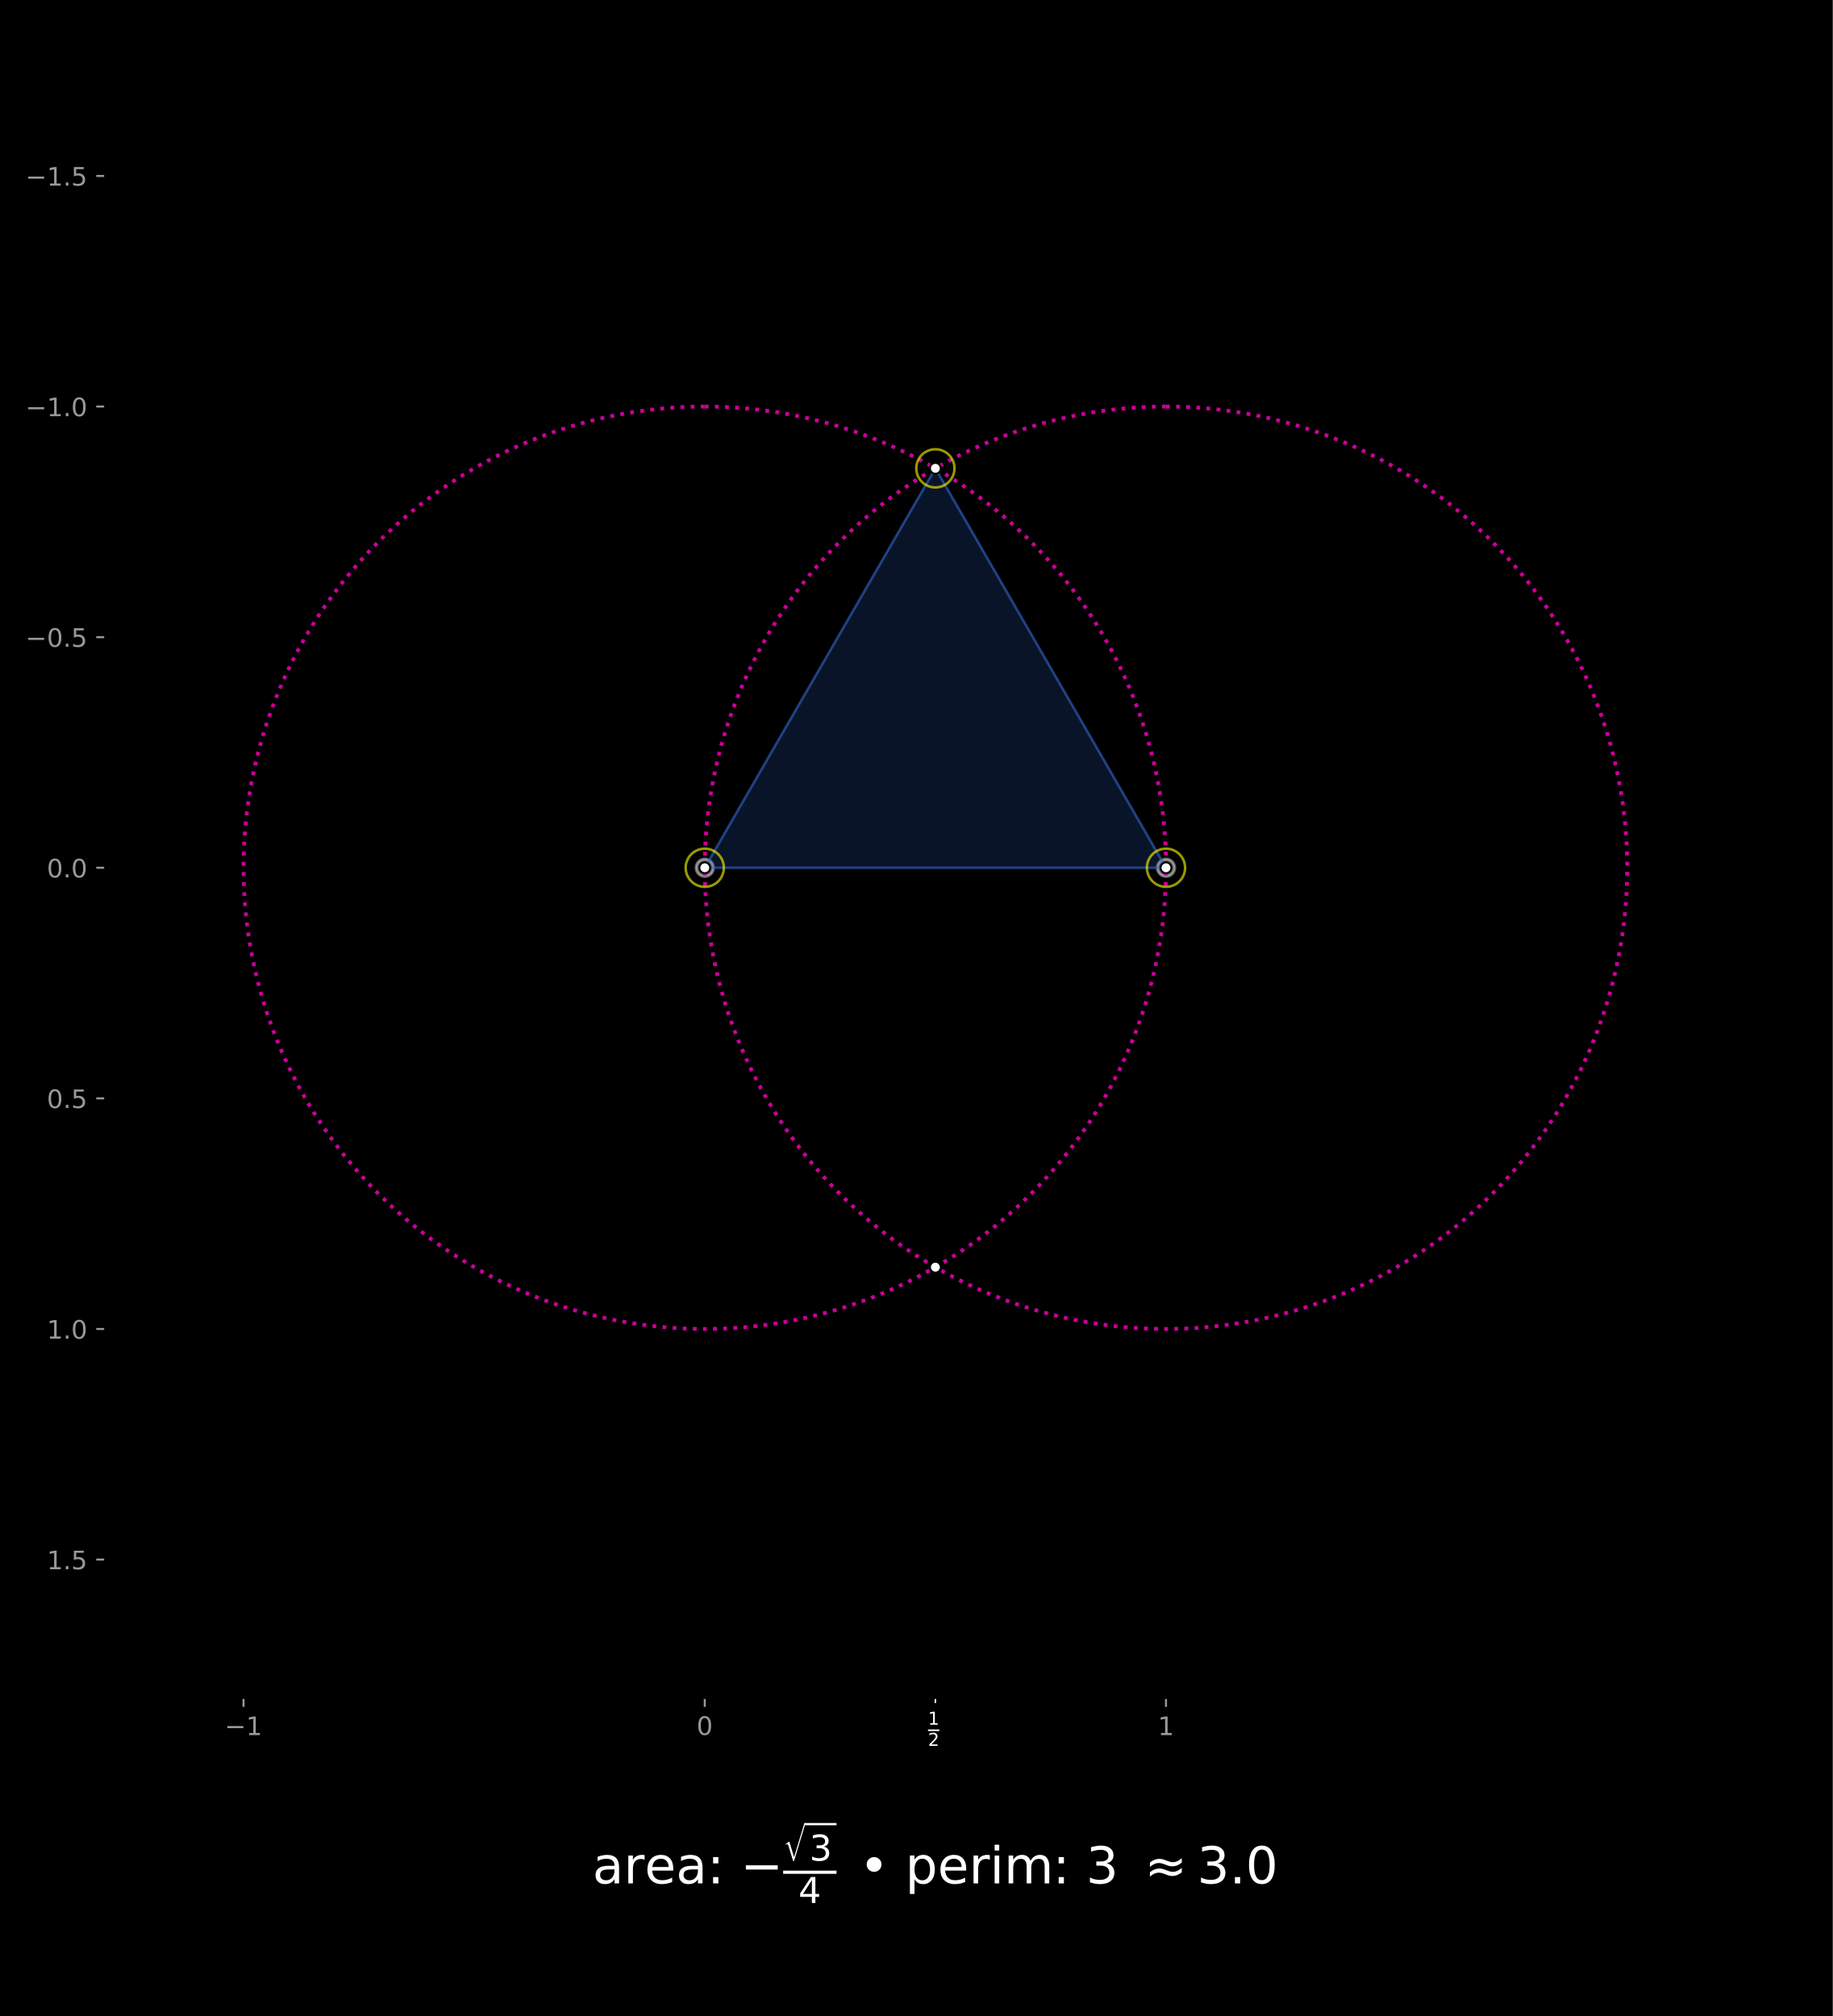
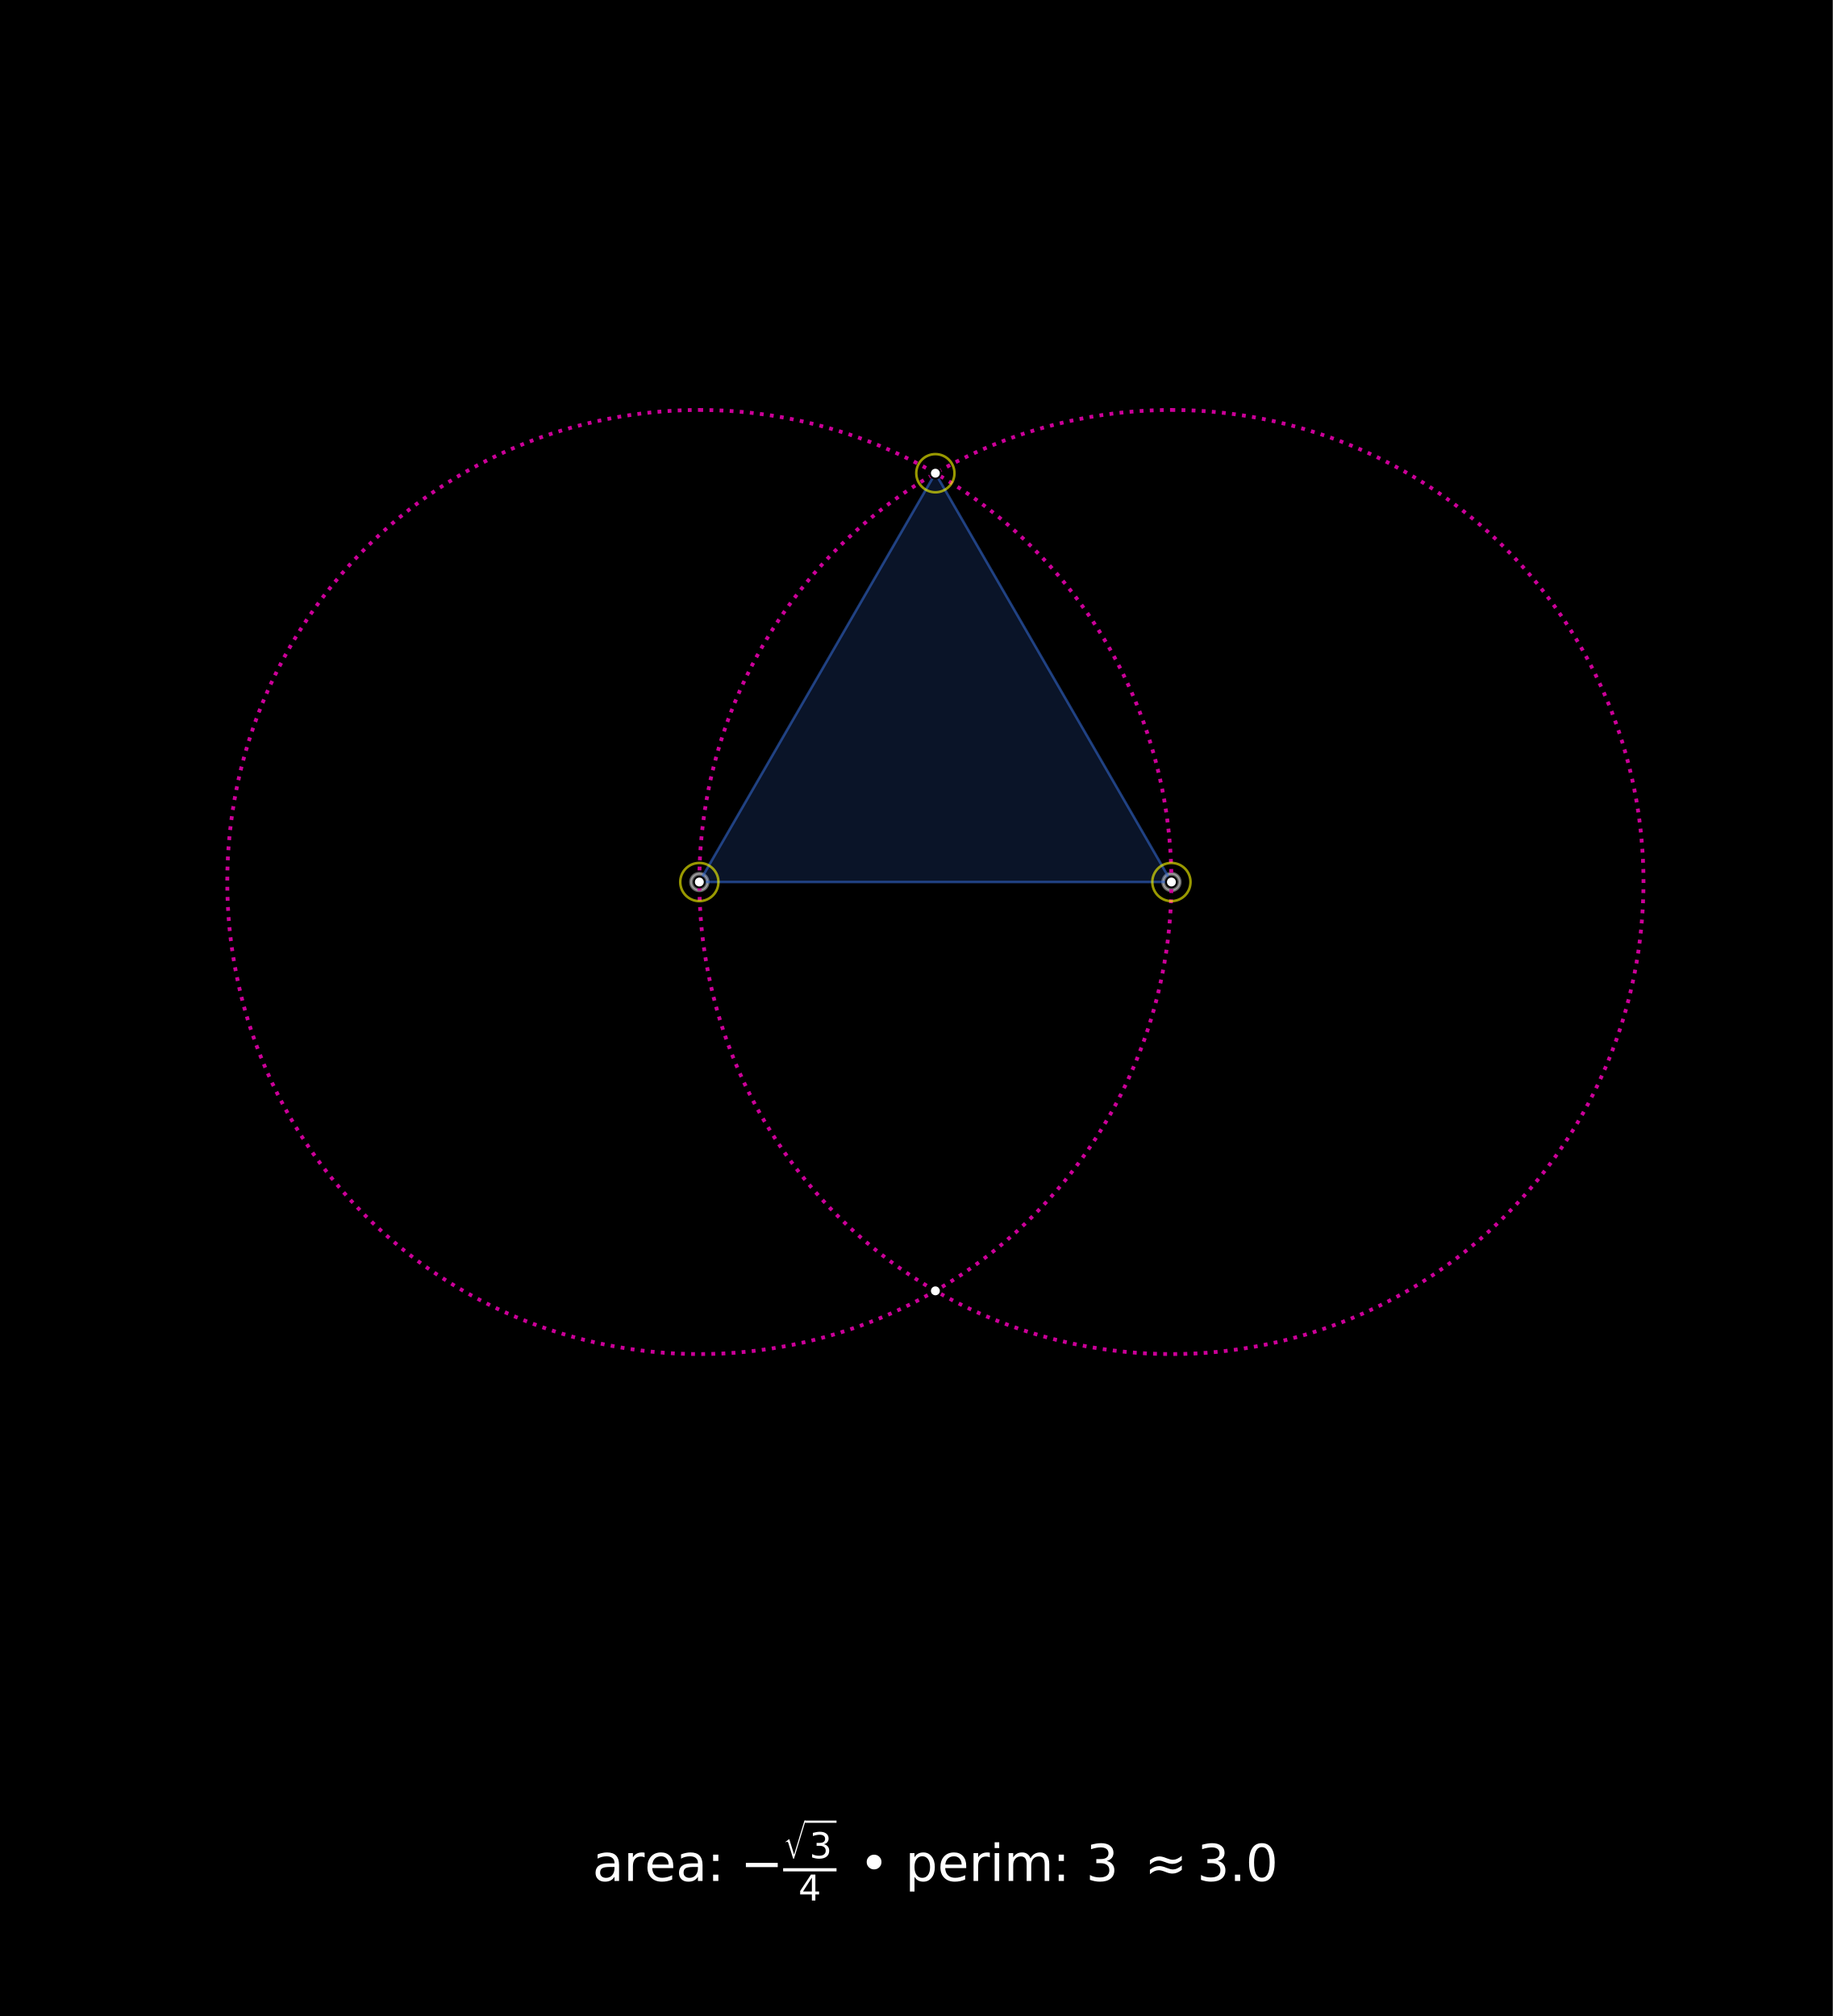
<svg xmlns="http://www.w3.org/2000/svg" xmlns:xlink="http://www.w3.org/1999/xlink" width="720pt" height="792pt" viewBox="0 0 720 792" version="1.1">
  <defs>
    <style type="text/css">*{stroke-linejoin: round; stroke-linecap: butt}</style>
  </defs>
  <g id="figure_1">
    <g id="patch_1">
      <path d="M 0 792  L 720 792  L 720 0  L 0 0  z " />
    </g>
    <g id="axes_1">
-       <g id="patch_2">
-         <path d="M 41.315 667.051  L 693.605 667.051  L 693.605 14.76  L 41.315 14.76  z " />
-       </g>
      <g id="line2d_1">
        <defs>
-           <path id="m3b54e236fb" d="M 0 3.5  C 0.928 3.5 1.819 3.131 2.475 2.475  C 3.131 1.819 3.5 0.928 3.5 0  C 3.5 -0.928 3.131 -1.819 2.475 -2.475  C 1.819 -3.131 0.928 -3.5 0 -3.5  C -0.928 -3.5 -1.819 -3.131 -2.475 -2.475  C -3.131 -1.819 -3.5 -0.928 -3.5 0  C -3.5 0.928 -3.131 1.819 -2.475 2.475  C -1.819 3.131 -0.928 3.5 0 3.5  z " style="stroke: #ffffff; stroke-opacity: 0.4" />
+           <path id="mc0e93b58b2" d="M 0 3.5  C 0.928 3.5 1.819 3.131 2.475 2.475  C 3.131 1.819 3.5 0.928 3.5 0  C 3.5 -0.928 3.131 -1.819 2.475 -2.475  C 1.819 -3.131 0.928 -3.5 0 -3.5  C -0.928 -3.5 -1.819 -3.131 -2.475 -2.475  C -3.131 -1.819 -3.5 -0.928 -3.5 0  C -3.5 0.928 -3.131 1.819 -2.475 2.475  C -1.819 3.131 -0.928 3.5 0 3.5  z " style="stroke: #ffffff; stroke-opacity: 0.4" />
        </defs>
-         <g clip-path="url(#pcea288ad2a)">
-           <use xlink:href="#m3b54e236fb" x="276.864" y="340.905" style="fill: #ffffff; fill-opacity: 0.4; stroke: #ffffff; stroke-opacity: 0.4" />
+         <g clip-path="url(#p07a218e02d)">
+           <use xlink:href="#mc0e93b58b2" x="274.732" y="346.509" style="fill: #ffffff; fill-opacity: 0.4; stroke: #ffffff; stroke-opacity: 0.4" />
        </g>
      </g>
      <g id="line2d_2">
-         <g clip-path="url(#pcea288ad2a)">
-           <use xlink:href="#m3b54e236fb" x="458.056" y="340.905" style="fill: #ffffff; fill-opacity: 0.4; stroke: #ffffff; stroke-opacity: 0.4" />
+         <g clip-path="url(#p07a218e02d)">
+           <use xlink:href="#mc0e93b58b2" x="460.188" y="346.509" style="fill: #ffffff; fill-opacity: 0.4; stroke: #ffffff; stroke-opacity: 0.4" />
        </g>
      </g>
+       <g id="patch_2">
+         <path d="M 274.732 161.054  C 323.916 161.054 371.091 180.594 405.869 215.372  C 440.647 250.15 460.188 297.326 460.188 346.509  C 460.188 395.692 440.647 442.868 405.869 477.646  C 371.091 512.424 323.916 531.965 274.732 531.965  C 225.549 531.965 178.373 512.424 143.595 477.646  C 108.817 442.868 89.277 395.692 89.277 346.509  C 89.277 297.326 108.817 250.15 143.595 215.372  C 178.373 180.594 225.549 161.054 274.732 161.054  L 274.732 161.054  z " clip-path="url(#p07a218e02d)" style="fill: none; stroke-dasharray: 1.5,2.475; stroke-dashoffset: 0; stroke: #cc0099; stroke-width: 1.5; stroke-linejoin: miter" />
+       </g>
      <g id="patch_3">
-         <path d="M 276.864 159.714  C 324.917 159.714 371.008 178.805 404.986 212.783  C 438.964 246.762 458.056 292.853 458.056 340.905  C 458.056 388.958 438.964 435.049 404.986 469.027  C 371.008 503.006 324.917 522.097 276.864 522.097  C 228.811 522.097 182.72 503.006 148.742 469.027  C 114.764 435.049 95.672 388.958 95.672 340.905  C 95.672 292.853 114.764 246.762 148.742 212.783  C 182.72 178.805 228.811 159.714 276.864 159.714  L 276.864 159.714  z " clip-path="url(#pcea288ad2a)" style="fill: none; stroke-dasharray: 1.5,2.475; stroke-dashoffset: 0; stroke: #cc0099; stroke-width: 1.5; stroke-linejoin: miter" />
+         <path d="M 460.188 161.054  C 509.371 161.054 556.547 180.594 591.325 215.372  C 626.103 250.15 645.643 297.326 645.643 346.509  C 645.643 395.692 626.103 442.868 591.325 477.646  C 556.547 512.424 509.371 531.965 460.188 531.965  C 411.004 531.965 363.829 512.424 329.051 477.646  C 294.273 442.868 274.732 395.692 274.732 346.509  C 274.732 297.326 294.273 250.15 329.051 215.372  C 363.829 180.594 411.004 161.054 460.188 161.054  L 460.188 161.054  z " clip-path="url(#p07a218e02d)" style="fill: none; stroke-dasharray: 1.5,2.475; stroke-dashoffset: 0; stroke: #cc0099; stroke-width: 1.5; stroke-linejoin: miter" />
      </g>
      <g id="patch_4">
-         <path d="M 458.056 159.714  C 506.109 159.714 552.2 178.805 586.178 212.783  C 620.156 246.762 639.248 292.853 639.248 340.905  C 639.248 388.958 620.156 435.049 586.178 469.027  C 552.2 503.006 506.109 522.097 458.056 522.097  C 410.003 522.097 363.912 503.006 329.934 469.027  C 295.956 435.049 276.864 388.958 276.864 340.905  C 276.864 292.853 295.956 246.762 329.934 212.783  C 363.912 178.805 410.003 159.714 458.056 159.714  L 458.056 159.714  z " clip-path="url(#pcea288ad2a)" style="fill: none; stroke-dasharray: 1.5,2.475; stroke-dashoffset: 0; stroke: #cc0099; stroke-width: 1.5; stroke-linejoin: miter" />
+         <path d="M 274.732 346.509  L 460.188 346.509  L 367.46 185.9  z " clip-path="url(#p07a218e02d)" style="fill: #3366cc; fill-opacity: 0.2; stroke: #3366cc; stroke-opacity: 0.6; stroke-linejoin: miter" />
      </g>
-       <g id="patch_5">
-         <path d="M 276.864 340.905  L 458.056 340.905  L 367.46 183.989  z " clip-path="url(#pcea288ad2a)" style="fill: #3366cc; fill-opacity: 0.2; stroke: #3366cc; stroke-opacity: 0.6; stroke-linejoin: miter" />
-       </g>
-       <g id="matplotlib.axis_1">
-         <g id="xtick_1">
-           <g id="line2d_3">
-             <defs>
-               <path id="mb865bf67e8" d="M 0 0  L 0 3.5  " style="stroke: #999999; stroke-width: 0.8" />
-             </defs>
-             <g>
-               <use xlink:href="#mb865bf67e8" x="95.672" y="667.051" style="fill: #999999; stroke: #999999; stroke-width: 0.8" />
-             </g>
-           </g>
-           <g id="text_1">
-             <g style="fill: #999999" transform="translate(88.27212 681.6493) scale(0.1 -0.1)">
-               <defs>
-                 <path id="DejaVuSans-2212" d="M 678 2272  L 4684 2272  L 4684 1741  L 678 1741  L 678 2272  z " transform="scale(0.015625)" />
-                 <path id="DejaVuSans-31" d="M 794 531  L 1825 531  L 1825 4091  L 703 3866  L 703 4441  L 1819 4666  L 2450 4666  L 2450 531  L 3481 531  L 3481 0  L 794 0  L 794 531  z " transform="scale(0.015625)" />
-               </defs>
-               <use xlink:href="#DejaVuSans-2212" transform="translate(0 0.09375)" />
-               <use xlink:href="#DejaVuSans-31" transform="translate(83.78906 0.09375)" />
-             </g>
-           </g>
-         </g>
-         <g id="xtick_2">
-           <g id="line2d_4">
-             <g>
-               <use xlink:href="#mb865bf67e8" x="276.864" y="667.051" style="fill: #999999; stroke: #999999; stroke-width: 0.8" />
-             </g>
-           </g>
-           <g id="text_2">
-             <g style="fill: #999999" transform="translate(273.664 681.6493) scale(0.1 -0.1)">
-               <defs>
-                 <path id="DejaVuSans-30" d="M 2034 4250  Q 1547 4250 1301 3770  Q 1056 3291 1056 2328  Q 1056 1369 1301 889  Q 1547 409 2034 409  Q 2525 409 2770 889  Q 3016 1369 3016 2328  Q 3016 3291 2770 3770  Q 2525 4250 2034 4250  z M 2034 4750  Q 2819 4750 3233 4129  Q 3647 3509 3647 2328  Q 3647 1150 3233 529  Q 2819 -91 2034 -91  Q 1250 -91 836 529  Q 422 1150 422 2328  Q 422 3509 836 4129  Q 1250 4750 2034 4750  z " transform="scale(0.015625)" />
-               </defs>
-               <use xlink:href="#DejaVuSans-30" transform="translate(0 0.78125)" />
-             </g>
-           </g>
-         </g>
-         <g id="xtick_3">
-           <g id="line2d_5">
-             <g>
-               <use xlink:href="#mb865bf67e8" x="458.056" y="667.051" style="fill: #999999; stroke: #999999; stroke-width: 0.8" />
-             </g>
-           </g>
-           <g id="text_3">
-             <g style="fill: #999999" transform="translate(454.856 681.6493) scale(0.1 -0.1)">
-               <use xlink:href="#DejaVuSans-31" transform="translate(0 0.09375)" />
-             </g>
-           </g>
-         </g>
-         <g id="xtick_4">
-           <g id="line2d_6">
-             <defs>
-               <path id="m82010ba296" d="M 0 0  L 0 2  " style="stroke: #ffffff; stroke-width: 0.6" />
-             </defs>
-             <g>
-               <use xlink:href="#m82010ba296" x="367.46" y="667.051" style="fill: #ffffff; stroke: #ffffff; stroke-width: 0.6" />
-             </g>
-           </g>
-           <g id="text_4">
-             <g style="fill: #ffffff" transform="translate(364.56 681.9509) scale(0.1 -0.1)">
-               <defs>
-                 <path id="DejaVuSans-32" d="M 1228 531  L 3431 531  L 3431 0  L 469 0  L 469 531  Q 828 903 1448 1529  Q 2069 2156 2228 2338  Q 2531 2678 2651 2914  Q 2772 3150 2772 3378  Q 2772 3750 2511 3984  Q 2250 4219 1831 4219  Q 1534 4219 1204 4116  Q 875 4013 500 3803  L 500 4441  Q 881 4594 1212 4672  Q 1544 4750 1819 4750  Q 2544 4750 2975 4387  Q 3406 4025 3406 3419  Q 3406 3131 3298 2873  Q 3191 2616 2906 2266  Q 2828 2175 2409 1742  Q 1991 1309 1228 531  z " transform="scale(0.015625)" />
-               </defs>
-               <use xlink:href="#DejaVuSans-31" transform="translate(0 43.96563) scale(0.7)" />
-               <use xlink:href="#DejaVuSans-32" transform="translate(0 -39.2375) scale(0.7)" />
-               <path d="M 0 18.966  L 0 25.216  L 44.536 25.216  L 44.536 18.966  L 0 18.966  z " />
-             </g>
-           </g>
+       <g id="line2d_3">
+         <defs>
+           <path id="mfafb9832dc" d="M 0 7.5  C 1.989 7.5 3.897 6.71 5.303 5.303  C 6.71 3.897 7.5 1.989 7.5 0  C 7.5 -1.989 6.71 -3.897 5.303 -5.303  C 3.897 -6.71 1.989 -7.5 0 -7.5  C -1.989 -7.5 -3.897 -6.71 -5.303 -5.303  C -6.71 -3.897 -7.5 -1.989 -7.5 0  C -7.5 1.989 -6.71 3.897 -5.303 5.303  C -3.897 6.71 -1.989 7.5 0 7.5  z " style="stroke: #ffff00; stroke-opacity: 0.6" />
+         </defs>
+         <g clip-path="url(#p07a218e02d)">
+           <use xlink:href="#mfafb9832dc" x="274.732" y="346.509" style="fill-opacity: 0; stroke: #ffff00; stroke-opacity: 0.6" />
+           <use xlink:href="#mfafb9832dc" x="460.188" y="346.509" style="fill-opacity: 0; stroke: #ffff00; stroke-opacity: 0.6" />
+           <use xlink:href="#mfafb9832dc" x="367.46" y="185.9" style="fill-opacity: 0; stroke: #ffff00; stroke-opacity: 0.6" />
        </g>
      </g>
-       <g id="matplotlib.axis_2">
-         <g id="ytick_1">
-           <g id="line2d_7">
-             <defs>
-               <path id="m73450b5e1a" d="M 0 0  L -3.5 0  " style="stroke: #999999; stroke-width: 0.8" />
-             </defs>
-             <g>
-               <use xlink:href="#m73450b5e1a" x="41.315" y="69.118" style="fill: #999999; stroke: #999999; stroke-width: 0.8" />
-             </g>
-           </g>
-           <g id="text_5">
-             <g style="fill: #999999" transform="translate(10.03173 72.91679) scale(0.1 -0.1)">
-               <defs>
-                 <path id="DejaVuSans-2e" d="M 684 794  L 1344 794  L 1344 0  L 684 0  L 684 794  z " transform="scale(0.015625)" />
-                 <path id="DejaVuSans-35" d="M 691 4666  L 3169 4666  L 3169 4134  L 1269 4134  L 1269 2991  Q 1406 3038 1543 3061  Q 1681 3084 1819 3084  Q 2600 3084 3056 2656  Q 3513 2228 3513 1497  Q 3513 744 3044 326  Q 2575 -91 1722 -91  Q 1428 -91 1123 -41  Q 819 9 494 109  L 494 744  Q 775 591 1075 516  Q 1375 441 1709 441  Q 2250 441 2565 725  Q 2881 1009 2881 1497  Q 2881 1984 2565 2268  Q 2250 2553 1709 2553  Q 1456 2553 1204 2497  Q 953 2441 691 2322  L 691 4666  z " transform="scale(0.015625)" />
-               </defs>
-               <use xlink:href="#DejaVuSans-2212" />
-               <use xlink:href="#DejaVuSans-31" x="83.789" />
-               <use xlink:href="#DejaVuSans-2e" x="147.412" />
-               <use xlink:href="#DejaVuSans-35" x="179.199" />
-             </g>
-           </g>
-         </g>
-         <g id="ytick_2">
-           <g id="line2d_8">
-             <g>
-               <use xlink:href="#m73450b5e1a" x="41.315" y="159.714" style="fill: #999999; stroke: #999999; stroke-width: 0.8" />
-             </g>
-           </g>
-           <g id="text_6">
-             <g style="fill: #999999" transform="translate(10.03173 163.5128) scale(0.1 -0.1)">
-               <use xlink:href="#DejaVuSans-2212" />
-               <use xlink:href="#DejaVuSans-31" x="83.789" />
-               <use xlink:href="#DejaVuSans-2e" x="147.412" />
-               <use xlink:href="#DejaVuSans-30" x="179.199" />
-             </g>
-           </g>
-         </g>
-         <g id="ytick_3">
-           <g id="line2d_9">
-             <g>
-               <use xlink:href="#m73450b5e1a" x="41.315" y="250.309" style="fill: #999999; stroke: #999999; stroke-width: 0.8" />
-             </g>
-           </g>
-           <g id="text_7">
-             <g style="fill: #999999" transform="translate(10.03173 254.1087) scale(0.1 -0.1)">
-               <use xlink:href="#DejaVuSans-2212" />
-               <use xlink:href="#DejaVuSans-30" x="83.789" />
-               <use xlink:href="#DejaVuSans-2e" x="147.412" />
-               <use xlink:href="#DejaVuSans-35" x="179.199" />
-             </g>
-           </g>
-         </g>
-         <g id="ytick_4">
-           <g id="line2d_10">
-             <g>
-               <use xlink:href="#m73450b5e1a" x="41.315" y="340.905" style="fill: #999999; stroke: #999999; stroke-width: 0.8" />
-             </g>
-           </g>
-           <g id="text_8">
-             <g style="fill: #999999" transform="translate(18.41142 344.7047) scale(0.1 -0.1)">
-               <use xlink:href="#DejaVuSans-30" />
-               <use xlink:href="#DejaVuSans-2e" x="63.623" />
-               <use xlink:href="#DejaVuSans-30" x="95.41" />
-             </g>
-           </g>
-         </g>
-         <g id="ytick_5">
-           <g id="line2d_11">
-             <g>
-               <use xlink:href="#m73450b5e1a" x="41.315" y="431.501" style="fill: #999999; stroke: #999999; stroke-width: 0.8" />
-             </g>
-           </g>
-           <g id="text_9">
-             <g style="fill: #999999" transform="translate(18.41142 435.3006) scale(0.1 -0.1)">
-               <use xlink:href="#DejaVuSans-30" />
-               <use xlink:href="#DejaVuSans-2e" x="63.623" />
-               <use xlink:href="#DejaVuSans-35" x="95.41" />
-             </g>
-           </g>
-         </g>
-         <g id="ytick_6">
-           <g id="line2d_12">
-             <g>
-               <use xlink:href="#m73450b5e1a" x="41.315" y="522.097" style="fill: #999999; stroke: #999999; stroke-width: 0.8" />
-             </g>
-           </g>
-           <g id="text_10">
-             <g style="fill: #999999" transform="translate(18.41142 525.8966) scale(0.1 -0.1)">
-               <use xlink:href="#DejaVuSans-31" />
-               <use xlink:href="#DejaVuSans-2e" x="63.623" />
-               <use xlink:href="#DejaVuSans-30" x="95.41" />
-             </g>
-           </g>
-         </g>
-         <g id="ytick_7">
-           <g id="line2d_13">
-             <g>
-               <use xlink:href="#m73450b5e1a" x="41.315" y="612.693" style="fill: #999999; stroke: #999999; stroke-width: 0.8" />
-             </g>
-           </g>
-           <g id="text_11">
-             <g style="fill: #999999" transform="translate(18.41142 616.4926) scale(0.1 -0.1)">
-               <use xlink:href="#DejaVuSans-31" />
-               <use xlink:href="#DejaVuSans-2e" x="63.623" />
-               <use xlink:href="#DejaVuSans-35" x="95.41" />
-             </g>
-           </g>
+       <g id="line2d_4">
+         <defs>
+           <path id="m233b12a11f" d="M 0 2  C 0.53 2 1.039 1.789 1.414 1.414  C 1.789 1.039 2 0.53 2 0  C 2 -0.53 1.789 -1.039 1.414 -1.414  C 1.039 -1.789 0.53 -2 0 -2  C -0.53 -2 -1.039 -1.789 -1.414 -1.414  C -1.789 -1.039 -2 -0.53 -2 0  C -2 0.53 -1.789 1.039 -1.414 1.414  C -1.039 1.789 -0.53 2 0 2  z " style="stroke: #000000" />
+         </defs>
+         <g clip-path="url(#p07a218e02d)">
+           <use xlink:href="#m233b12a11f" x="274.732" y="346.509" style="stroke: #000000" />
        </g>
      </g>
-       <g id="line2d_14">
-         <defs>
-           <path id="mf441184676" d="M 0 7.5  C 1.989 7.5 3.897 6.71 5.303 5.303  C 6.71 3.897 7.5 1.989 7.5 0  C 7.5 -1.989 6.71 -3.897 5.303 -5.303  C 3.897 -6.71 1.989 -7.5 0 -7.5  C -1.989 -7.5 -3.897 -6.71 -5.303 -5.303  C -6.71 -3.897 -7.5 -1.989 -7.5 0  C -7.5 1.989 -6.71 3.897 -5.303 5.303  C -3.897 6.71 -1.989 7.5 0 7.5  z " style="stroke: #ffff00; stroke-opacity: 0.6" />
-         </defs>
-         <g clip-path="url(#pcea288ad2a)">
-           <use xlink:href="#mf441184676" x="276.864" y="340.905" style="fill-opacity: 0; stroke: #ffff00; stroke-opacity: 0.6" />
-           <use xlink:href="#mf441184676" x="458.056" y="340.905" style="fill-opacity: 0; stroke: #ffff00; stroke-opacity: 0.6" />
-           <use xlink:href="#mf441184676" x="367.46" y="183.989" style="fill-opacity: 0; stroke: #ffff00; stroke-opacity: 0.6" />
+       <g id="line2d_5">
+         <g clip-path="url(#p07a218e02d)">
+           <use xlink:href="#m233b12a11f" x="460.188" y="346.509" style="stroke: #000000" />
        </g>
      </g>
-       <g id="patch_6">
-         <path d="M 41.315 667.051  L 41.315 14.76  " style="fill: none; stroke: #000000; stroke-width: 0.8; stroke-linejoin: miter; stroke-linecap: square" />
-       </g>
-       <g id="patch_7">
-         <path d="M 693.605 667.051  L 693.605 14.76  " style="fill: none; stroke: #000000; stroke-width: 0.8; stroke-linejoin: miter; stroke-linecap: square" />
-       </g>
-       <g id="patch_8">
-         <path d="M 41.315 667.051  L 693.605 667.051  " style="fill: none; stroke: #000000; stroke-width: 0.8; stroke-linejoin: miter; stroke-linecap: square" />
-       </g>
-       <g id="patch_9">
-         <path d="M 41.315 14.76  L 693.605 14.76  " style="fill: none; stroke: #000000; stroke-width: 0.8; stroke-linejoin: miter; stroke-linecap: square" />
-       </g>
-       <g id="line2d_15">
-         <defs>
-           <path id="mc2ae152ed7" d="M 0 2  C 0.53 2 1.039 1.789 1.414 1.414  C 1.789 1.039 2 0.53 2 0  C 2 -0.53 1.789 -1.039 1.414 -1.414  C 1.039 -1.789 0.53 -2 0 -2  C -0.53 -2 -1.039 -1.789 -1.414 -1.414  C -1.789 -1.039 -2 -0.53 -2 0  C -2 0.53 -1.789 1.039 -1.414 1.414  C -1.039 1.789 -0.53 2 0 2  z " style="stroke: #000000" />
-         </defs>
-         <g clip-path="url(#pcea288ad2a)">
-           <use xlink:href="#mc2ae152ed7" x="276.864" y="340.905" style="stroke: #000000" />
+       <g id="line2d_6">
+         <g clip-path="url(#p07a218e02d)">
+           <use xlink:href="#m233b12a11f" x="367.46" y="185.9" style="stroke: #000000" />
        </g>
      </g>
-       <g id="line2d_16">
-         <g clip-path="url(#pcea288ad2a)">
-           <use xlink:href="#mc2ae152ed7" x="458.056" y="340.905" style="stroke: #000000" />
+       <g id="line2d_7">
+         <g clip-path="url(#p07a218e02d)">
+           <use xlink:href="#m233b12a11f" x="367.46" y="507.118" style="stroke: #000000" />
        </g>
      </g>
-       <g id="line2d_17">
-         <g clip-path="url(#pcea288ad2a)">
-           <use xlink:href="#mc2ae152ed7" x="367.46" y="183.989" style="stroke: #000000" />
+       <g id="line2d_8">
+         <defs>
+           <path id="m1a42f5b498" d="M 0 1.25  C 0.332 1.25 0.649 1.118 0.884 0.884  C 1.118 0.649 1.25 0.332 1.25 0  C 1.25 -0.332 1.118 -0.649 0.884 -0.884  C 0.649 -1.118 0.332 -1.25 0 -1.25  C -0.332 -1.25 -0.649 -1.118 -0.884 -0.884  C -1.118 -0.649 -1.25 -0.332 -1.25 0  C -1.25 0.332 -1.118 0.649 -0.884 0.884  C -0.649 1.118 -0.332 1.25 0 1.25  z " style="stroke: #ffffff" />
+         </defs>
+         <g clip-path="url(#p07a218e02d)">
+           <use xlink:href="#m1a42f5b498" x="274.732" y="346.509" style="fill: #ffffff; stroke: #ffffff" />
        </g>
      </g>
-       <g id="line2d_18">
-         <g clip-path="url(#pcea288ad2a)">
-           <use xlink:href="#mc2ae152ed7" x="367.46" y="497.822" style="stroke: #000000" />
+       <g id="line2d_9">
+         <g clip-path="url(#p07a218e02d)">
+           <use xlink:href="#m1a42f5b498" x="460.188" y="346.509" style="fill: #ffffff; stroke: #ffffff" />
        </g>
      </g>
-       <g id="line2d_19">
-         <defs>
-           <path id="m64cfc21606" d="M 0 1.25  C 0.332 1.25 0.649 1.118 0.884 0.884  C 1.118 0.649 1.25 0.332 1.25 0  C 1.25 -0.332 1.118 -0.649 0.884 -0.884  C 0.649 -1.118 0.332 -1.25 0 -1.25  C -0.332 -1.25 -0.649 -1.118 -0.884 -0.884  C -1.118 -0.649 -1.25 -0.332 -1.25 0  C -1.25 0.332 -1.118 0.649 -0.884 0.884  C -0.649 1.118 -0.332 1.25 0 1.25  z " style="stroke: #ffffff" />
-         </defs>
-         <g clip-path="url(#pcea288ad2a)">
-           <use xlink:href="#m64cfc21606" x="276.864" y="340.905" style="fill: #ffffff; stroke: #ffffff" />
+       <g id="line2d_10">
+         <g clip-path="url(#p07a218e02d)">
+           <use xlink:href="#m1a42f5b498" x="367.46" y="185.9" style="fill: #ffffff; stroke: #ffffff" />
        </g>
      </g>
-       <g id="line2d_20">
-         <g clip-path="url(#pcea288ad2a)">
-           <use xlink:href="#m64cfc21606" x="458.056" y="340.905" style="fill: #ffffff; stroke: #ffffff" />
-         </g>
-       </g>
-       <g id="line2d_21">
-         <g clip-path="url(#pcea288ad2a)">
-           <use xlink:href="#m64cfc21606" x="367.46" y="183.989" style="fill: #ffffff; stroke: #ffffff" />
-         </g>
-       </g>
-       <g id="line2d_22">
-         <g clip-path="url(#pcea288ad2a)">
-           <use xlink:href="#m64cfc21606" x="367.46" y="497.822" style="fill: #ffffff; stroke: #ffffff" />
+       <g id="line2d_11">
+         <g clip-path="url(#p07a218e02d)">
+           <use xlink:href="#m1a42f5b498" x="367.46" y="507.118" style="fill: #ffffff; stroke: #ffffff" />
        </g>
      </g>
    </g>
    <g id="axes_2">
-       <g id="text_12">
-         <g style="fill: #ffffff" transform="translate(232.76 739.9055) scale(0.2 -0.2)">
+       <g id="text_1">
+         <g style="fill: #ffffff" transform="translate(232.76 738.9491) scale(0.2 -0.2)">
          <defs>
            <path id="DejaVuSans-61" d="M 2194 1759  Q 1497 1759 1228 1600  Q 959 1441 959 1056  Q 959 750 1161 570  Q 1363 391 1709 391  Q 2188 391 2477 730  Q 2766 1069 2766 1631  L 2766 1759  L 2194 1759  z M 3341 1997  L 3341 0  L 2766 0  L 2766 531  Q 2569 213 2275 61  Q 1981 -91 1556 -91  Q 1019 -91 701 211  Q 384 513 384 1019  Q 384 1609 779 1909  Q 1175 2209 1959 2209  L 2766 2209  L 2766 2266  Q 2766 2663 2505 2880  Q 2244 3097 1772 3097  Q 1472 3097 1187 3025  Q 903 2953 641 2809  L 641 3341  Q 956 3463 1253 3523  Q 1550 3584 1831 3584  Q 2591 3584 2966 3190  Q 3341 2797 3341 1997  z " transform="scale(0.015625)" />
            <path id="DejaVuSans-72" d="M 2631 2963  Q 2534 3019 2420 3045  Q 2306 3072 2169 3072  Q 1681 3072 1420 2755  Q 1159 2438 1159 1844  L 1159 0  L 581 0  L 581 3500  L 1159 3500  L 1159 2956  Q 1341 3275 1631 3429  Q 1922 3584 2338 3584  Q 2397 3584 2469 3576  Q 2541 3569 2628 3553  L 2631 2963  z " transform="scale(0.015625)" />
            <path id="DejaVuSans-65" d="M 3597 1894  L 3597 1613  L 953 1613  Q 991 1019 1311 708  Q 1631 397 2203 397  Q 2534 397 2845 478  Q 3156 559 3463 722  L 3463 178  Q 3153 47 2828 -22  Q 2503 -91 2169 -91  Q 1331 -91 842 396  Q 353 884 353 1716  Q 353 2575 817 3079  Q 1281 3584 2069 3584  Q 2775 3584 3186 3129  Q 3597 2675 3597 1894  z M 3022 2063  Q 3016 2534 2758 2815  Q 2500 3097 2075 3097  Q 1594 3097 1305 2825  Q 1016 2553 972 2059  L 3022 2063  z " transform="scale(0.015625)" />
            <path id="DejaVuSans-3a" d="M 750 794  L 1409 794  L 1409 0  L 750 0  L 750 794  z M 750 3309  L 1409 3309  L 1409 2516  L 750 2516  L 750 3309  z " transform="scale(0.015625)" />
            <path id="DejaVuSans-20" transform="scale(0.015625)" />
+             <path id="DejaVuSans-2212" d="M 678 2272  L 4684 2272  L 4684 1741  L 678 1741  L 678 2272  z " transform="scale(0.015625)" />
            <path id="STIXSizeOneSym-Regular-221a" d="M 6970 9933  L 3373 -1888  L 3104 -1888  L 1626 2918  Q 1555 3149 1465 3251  Q 1376 3354 1229 3354  Q 1011 3354 794 3181  L 717 3309  L 1766 4115  L 1926 4115  L 3379 -602  L 3405 -602  L 6605 9933  L 6970 9933  z " transform="scale(0.015625)" />
            <path id="DejaVuSans-33" d="M 2597 2516  Q 3050 2419 3304 2112  Q 3559 1806 3559 1356  Q 3559 666 3084 287  Q 2609 -91 1734 -91  Q 1441 -91 1130 -33  Q 819 25 488 141  L 488 750  Q 750 597 1062 519  Q 1375 441 1716 441  Q 2309 441 2620 675  Q 2931 909 2931 1356  Q 2931 1769 2642 2001  Q 2353 2234 1838 2234  L 1294 2234  L 1294 2753  L 1863 2753  Q 2328 2753 2575 2939  Q 2822 3125 2822 3475  Q 2822 3834 2567 4026  Q 2313 4219 1838 4219  Q 1578 4219 1281 4162  Q 984 4106 628 3988  L 628 4550  Q 988 4650 1302 4700  Q 1616 4750 1894 4750  Q 2613 4750 3031 4423  Q 3450 4097 3450 3541  Q 3450 3153 3228 2886  Q 3006 2619 2597 2516  z " transform="scale(0.015625)" />
            <path id="DejaVuSans-34" d="M 2419 4116  L 825 1625  L 2419 1625  L 2419 4116  z M 2253 4666  L 3047 4666  L 3047 1625  L 3713 1625  L 3713 1100  L 3047 1100  L 3047 0  L 2419 0  L 2419 1100  L 313 1100  L 313 1709  L 2253 4666  z " transform="scale(0.015625)" />
            <path id="DejaVuSansDisplay-2022" d="M 959 2381  Q 959 2769 1229 3036  Q 1500 3303 1894 3303  Q 2281 3303 2548 3036  Q 2816 2769 2816 2381  Q 2816 1991 2547 1722  Q 2278 1453 1888 1453  Q 1497 1453 1228 1722  Q 959 1991 959 2381  z " transform="scale(0.015625)" />
            <path id="DejaVuSans-70" d="M 1159 525  L 1159 -1331  L 581 -1331  L 581 3500  L 1159 3500  L 1159 2969  Q 1341 3281 1617 3432  Q 1894 3584 2278 3584  Q 2916 3584 3314 3078  Q 3713 2572 3713 1747  Q 3713 922 3314 415  Q 2916 -91 2278 -91  Q 1894 -91 1617 61  Q 1341 213 1159 525  z M 3116 1747  Q 3116 2381 2855 2742  Q 2594 3103 2138 3103  Q 1681 3103 1420 2742  Q 1159 2381 1159 1747  Q 1159 1113 1420 752  Q 1681 391 2138 391  Q 2594 391 2855 752  Q 3116 1113 3116 1747  z " transform="scale(0.015625)" />
            <path id="DejaVuSans-69" d="M 603 3500  L 1178 3500  L 1178 0  L 603 0  L 603 3500  z M 603 4863  L 1178 4863  L 1178 4134  L 603 4134  L 603 4863  z " transform="scale(0.015625)" />
            <path id="DejaVuSans-6d" d="M 3328 2828  Q 3544 3216 3844 3400  Q 4144 3584 4550 3584  Q 5097 3584 5394 3201  Q 5691 2819 5691 2113  L 5691 0  L 5113 0  L 5113 2094  Q 5113 2597 4934 2840  Q 4756 3084 4391 3084  Q 3944 3084 3684 2787  Q 3425 2491 3425 1978  L 3425 0  L 2847 0  L 2847 2094  Q 2847 2600 2669 2842  Q 2491 3084 2119 3084  Q 1678 3084 1418 2786  Q 1159 2488 1159 1978  L 1159 0  L 581 0  L 581 3500  L 1159 3500  L 1159 2956  Q 1356 3278 1631 3431  Q 1906 3584 2284 3584  Q 2666 3584 2933 3390  Q 3200 3197 3328 2828  z " transform="scale(0.015625)" />
            <path id="DejaVuSans-2248" d="M 4684 1947  L 4684 1388  Q 4356 1144 4076 1036  Q 3797 928 3494 928  Q 3150 928 2694 1113  Q 2663 1125 2641 1134  Q 2622 1141 2575 1159  Q 2091 1350 1797 1350  Q 1522 1350 1253 1231  Q 984 1113 678 850  L 678 1409  Q 1006 1653 1286 1761  Q 1566 1869 1869 1869  Q 2213 1869 2672 1684  Q 2706 1669 2722 1663  Q 2741 1656 2788 1638  Q 3272 1447 3566 1447  Q 3834 1447 4098 1564  Q 4363 1681 4684 1947  z M 4684 3163  L 4684 2606  Q 4356 2359 4076 2251  Q 3797 2144 3494 2144  Q 3150 2144 2694 2328  Q 2663 2341 2641 2350  Q 2622 2356 2575 2375  Q 2091 2566 1797 2566  Q 1522 2566 1253 2447  Q 984 2328 678 2069  L 678 2625  Q 1006 2869 1286 2976  Q 1566 3084 1869 3084  Q 2213 3084 2672 2900  Q 2703 2888 2719 2881  Q 2741 2872 2788 2853  Q 3272 2663 3566 2663  Q 3834 2663 4098 2780  Q 4363 2897 4684 3163  z " transform="scale(0.015625)" />
+             <path id="DejaVuSans-2e" d="M 684 794  L 1344 794  L 1344 0  L 684 0  L 684 794  z " transform="scale(0.015625)" />
+             <path id="DejaVuSans-30" d="M 2034 4250  Q 1547 4250 1301 3770  Q 1056 3291 1056 2328  Q 1056 1369 1301 889  Q 1547 409 2034 409  Q 2525 409 2770 889  Q 3016 1369 3016 2328  Q 3016 3291 2770 3770  Q 2525 4250 2034 4250  z M 2034 4750  Q 2819 4750 3233 4129  Q 3647 3509 3647 2328  Q 3647 1150 3233 529  Q 2819 -91 2034 -91  Q 1250 -91 836 529  Q 422 1150 422 2328  Q 422 3509 836 4129  Q 1250 4750 2034 4750  z " transform="scale(0.015625)" />
          </defs>
          <use xlink:href="#DejaVuSans-61" transform="translate(0 0.015625)" />
          <use xlink:href="#DejaVuSans-72" transform="translate(61.2793 0.015625)" />
          <use xlink:href="#DejaVuSans-65" transform="translate(102.3926 0.015625)" />
          <use xlink:href="#DejaVuSans-61" transform="translate(163.916 0.015625)" />
          <use xlink:href="#DejaVuSans-3a" transform="translate(225.1953 0.015625)" />
          <use xlink:href="#DejaVuSans-20" transform="translate(258.8867 0.015625)" />
          <use xlink:href="#DejaVuSans-2212" transform="translate(290.6738 0.015625)" />
          <use xlink:href="#STIXSizeOneSym-Regular-221a" transform="translate(374.4629 55.78906) scale(0.405101)" />
          <use xlink:href="#DejaVuSans-33" transform="translate(426.0346 44.67188) scale(0.7)" />
          <use xlink:href="#DejaVuSans-34" transform="translate(404.4629 -38.47187) scale(0.7)" />
          <use xlink:href="#DejaVuSans-20" transform="translate(491.8207 0.015625)" />
          <use xlink:href="#DejaVuSansDisplay-2022" transform="translate(523.6078 0.015625)" />
          <use xlink:href="#DejaVuSans-20" transform="translate(582.5922 0.015625)" />
          <use xlink:href="#DejaVuSans-70" transform="translate(614.3793 0.015625)" />
          <use xlink:href="#DejaVuSans-65" transform="translate(677.8559 0.015625)" />
          <use xlink:href="#DejaVuSans-72" transform="translate(739.3793 0.015625)" />
          <use xlink:href="#DejaVuSans-69" transform="translate(780.4926 0.015625)" />
          <use xlink:href="#DejaVuSans-6d" transform="translate(808.2758 0.015625)" />
          <use xlink:href="#DejaVuSans-3a" transform="translate(903.9379 0.015625)" />
          <use xlink:href="#DejaVuSans-20" transform="translate(937.6293 0.015625)" />
          <use xlink:href="#DejaVuSans-33" transform="translate(969.4164 0.015625)" />
          <use xlink:href="#DejaVuSans-20" transform="translate(1033.039 0.015625)" />
          <use xlink:href="#DejaVuSans-2248" transform="translate(1084.309 0.015625)" />
          <use xlink:href="#DejaVuSans-33" transform="translate(1187.581 0.015625)" />
          <use xlink:href="#DejaVuSans-2e" transform="translate(1251.204 0.015625)" />
          <use xlink:href="#DejaVuSans-30" transform="translate(1282.991 0.015625)" />
          <path d="M 417.285 114.25  L 417.285 118.625  L 479.321 118.625  L 479.321 114.25  L 417.285 114.25  z " />
          <path d="M 374.463 18.812  L 374.463 25.062  L 479.321 25.062  L 479.321 18.812  L 374.463 18.812  z " />
        </g>
      </g>
    </g>
  </g>
  <defs>
-     <clipPath id="pcea288ad2a">
-       <rect x="41.315" y="14.76" width="652.291" height="652.291" />
+     <clipPath id="p07a218e02d">
+       <rect x="33.64" y="12.689" width="667.64" height="667.64" />
    </clipPath>
  </defs>
</svg>
